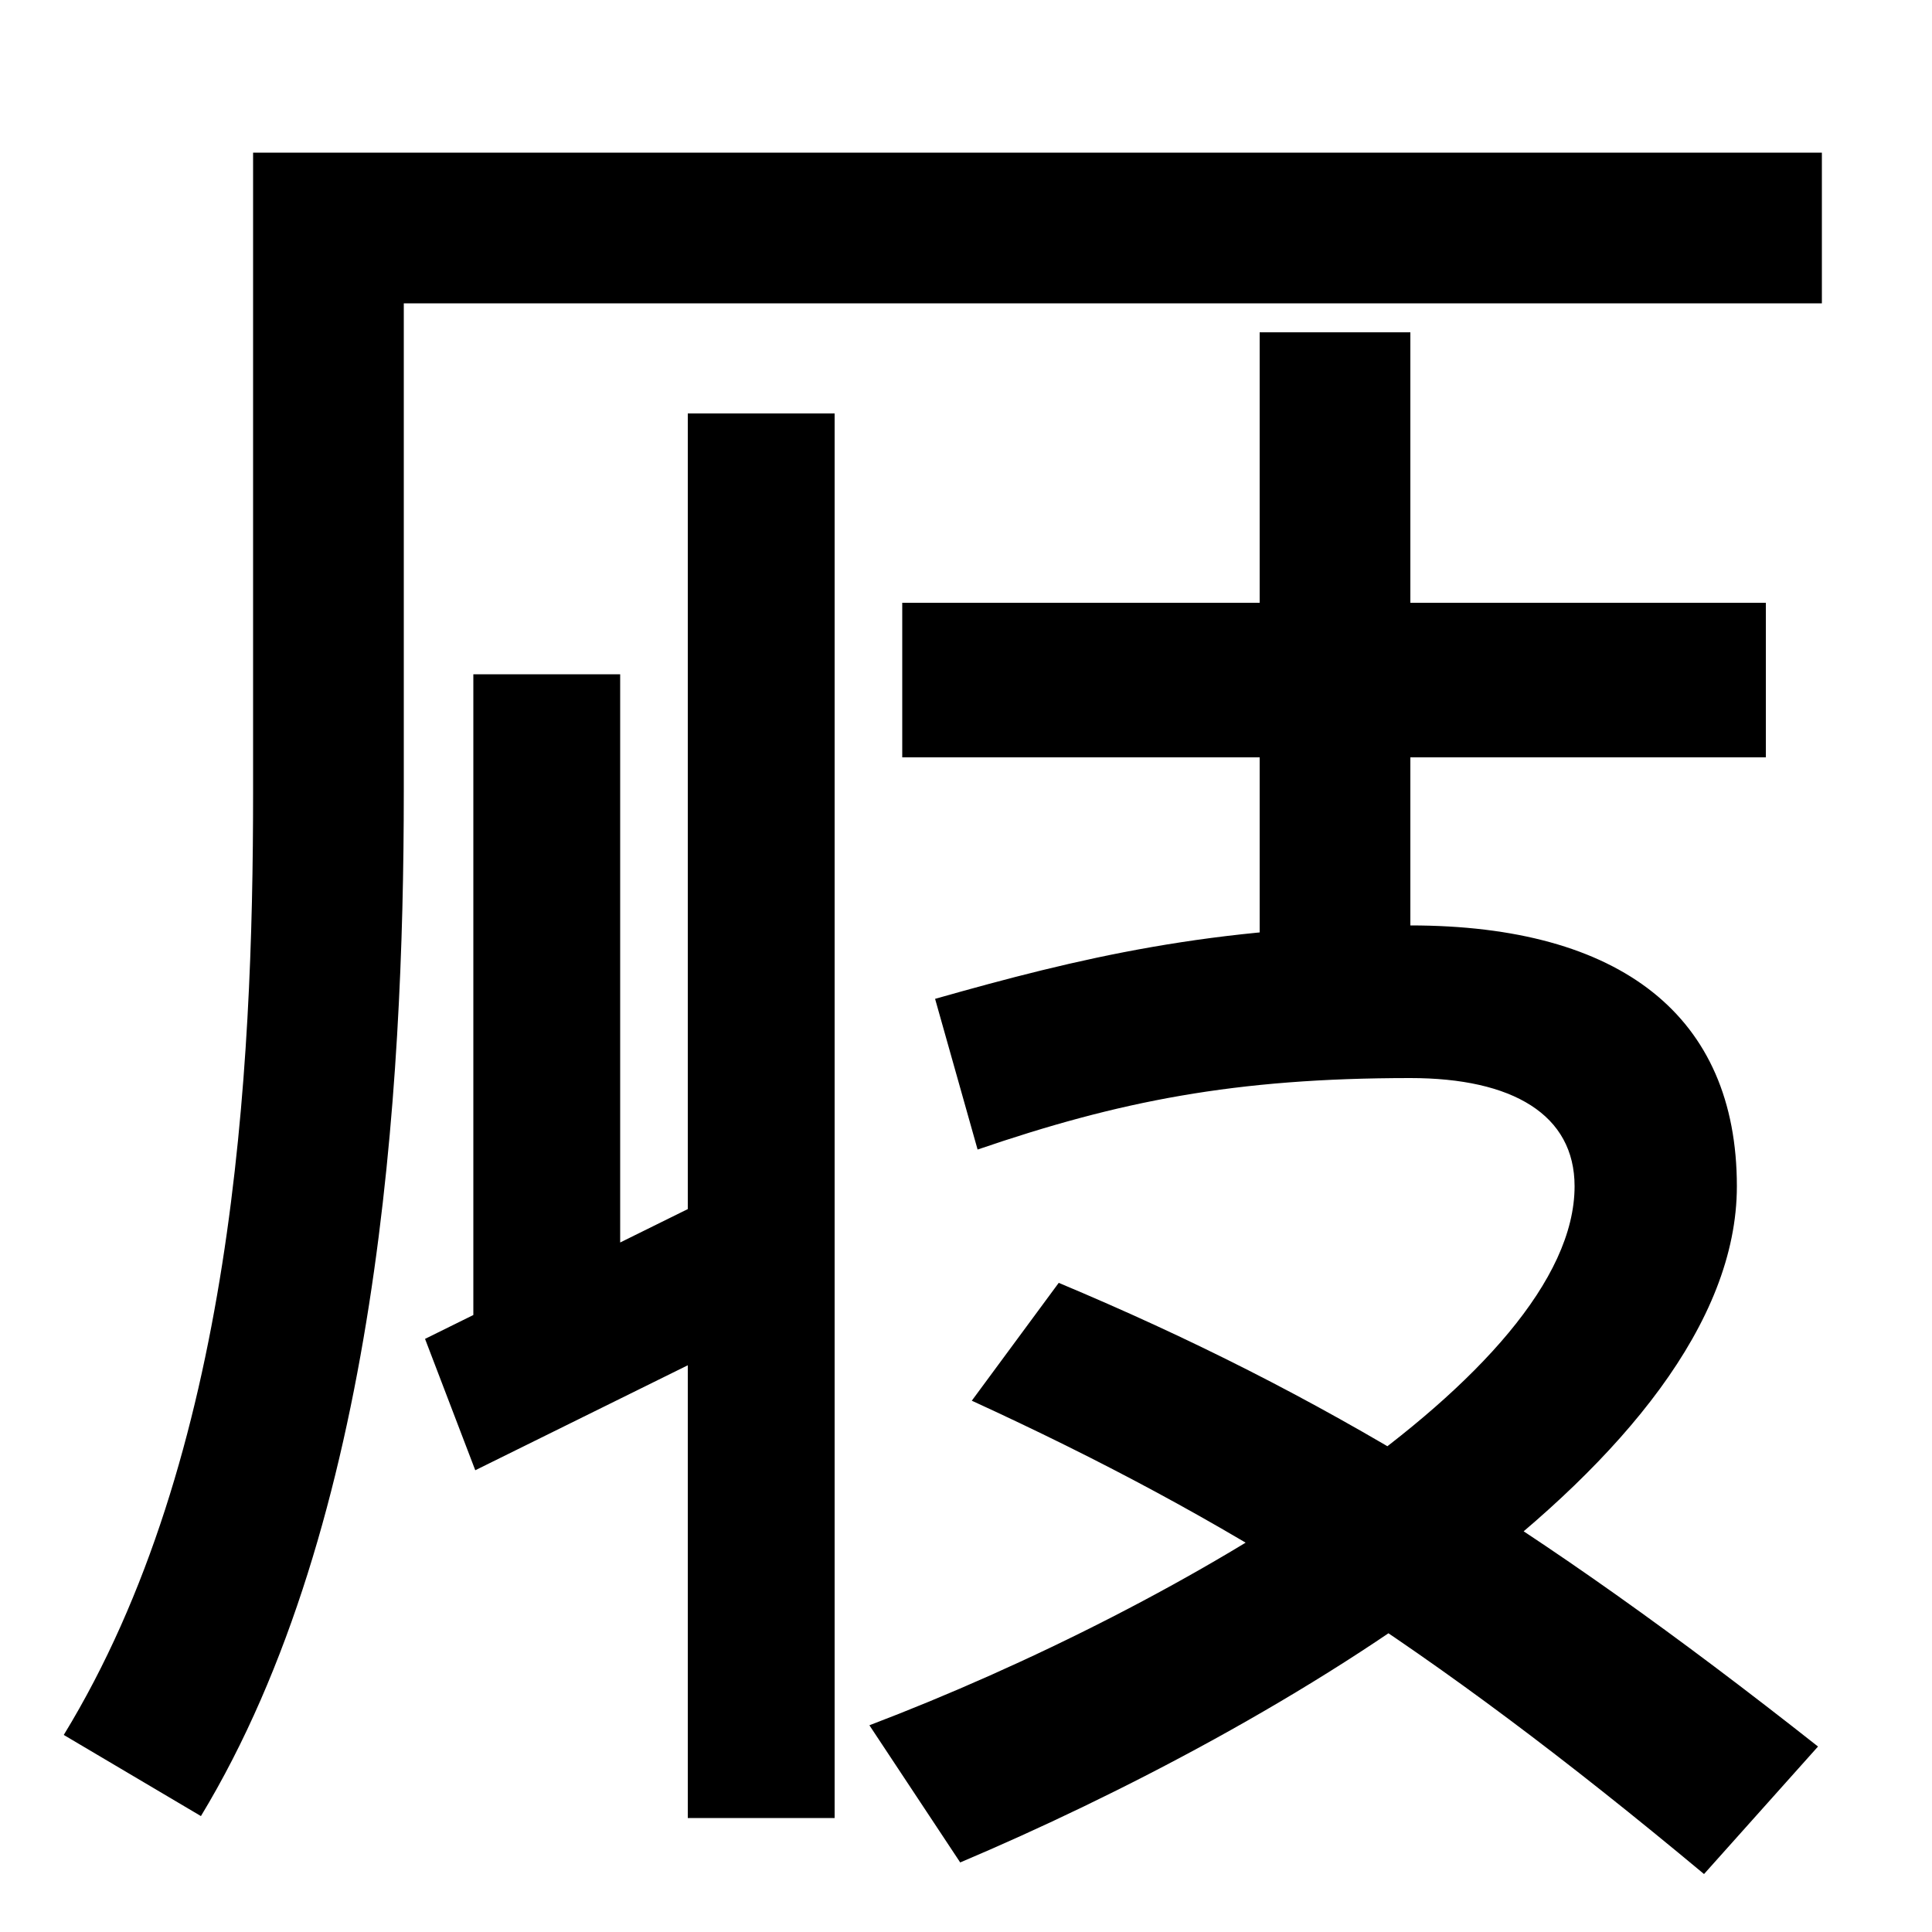
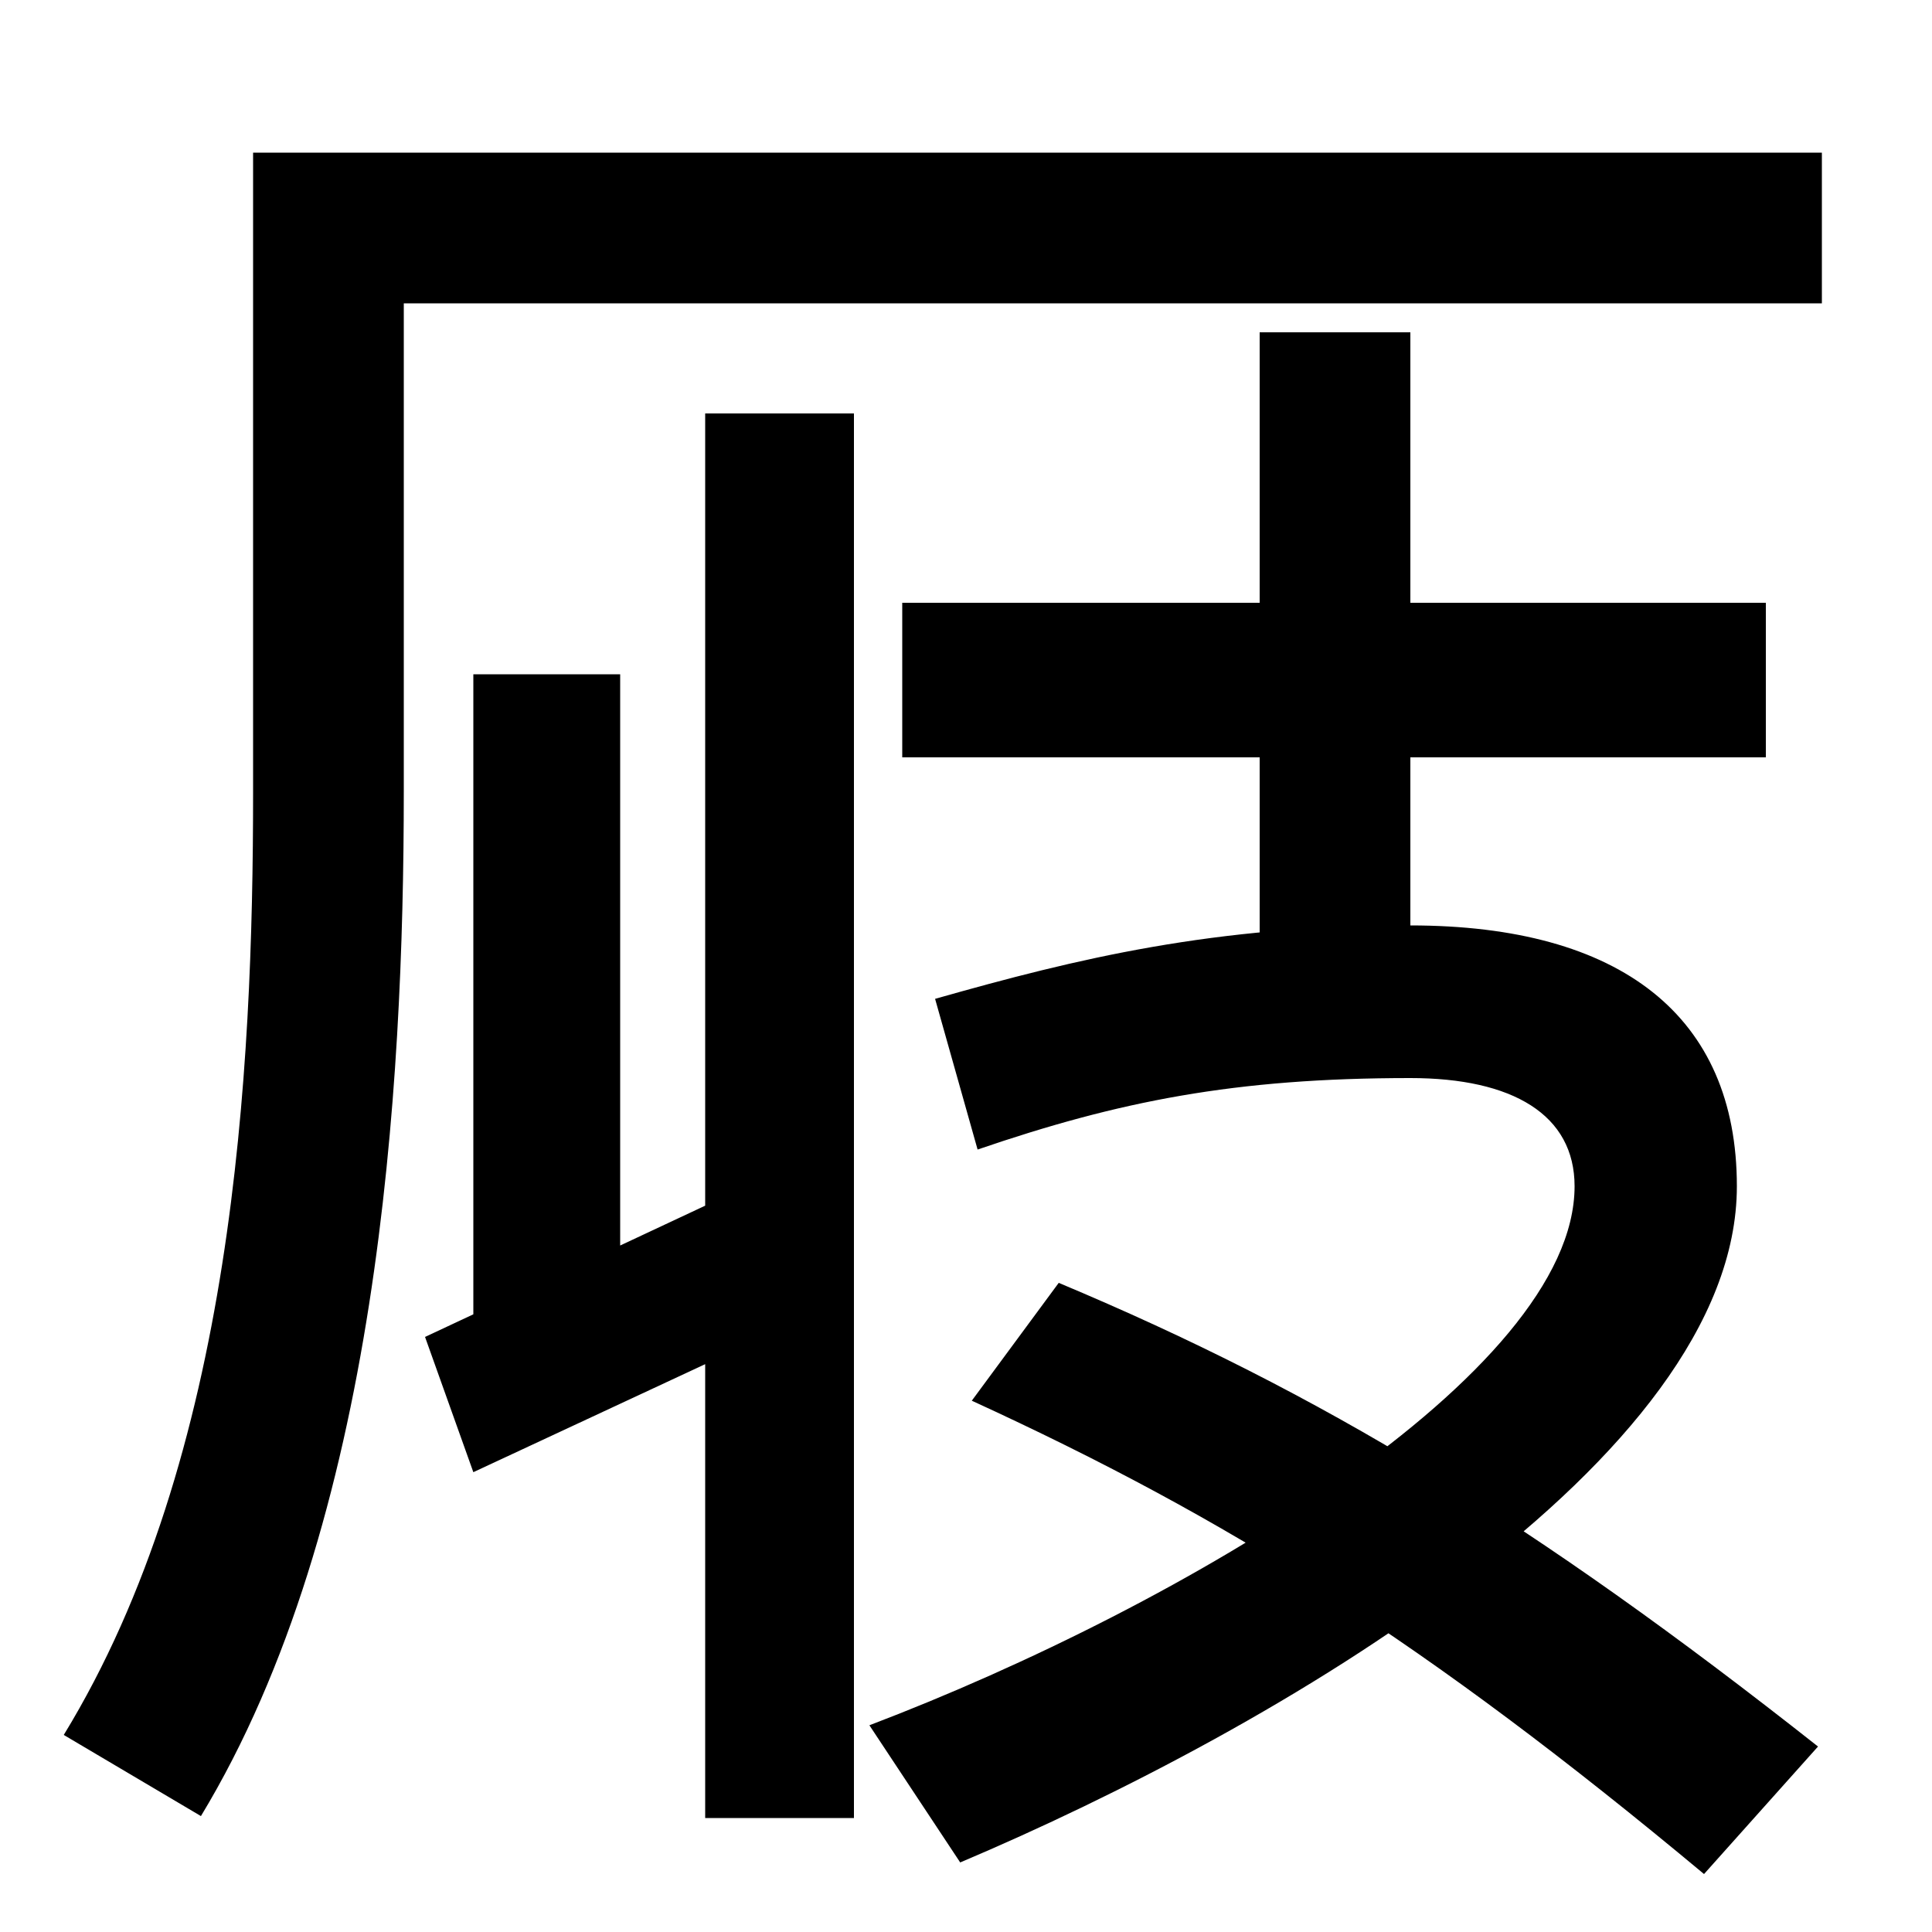
<svg xmlns="http://www.w3.org/2000/svg" width="1000" height="1000">
-   <path d="M943 801H131V470C131 325 121 126 33 -18L104 -60C196 92 209 317 209 470V723H943ZM356 666V-61H432V666ZM245 531V162H321V531ZM220 187 246 119 412 201 386 269ZM467 568V488H914V568ZM652 708V375H730V708ZM450 -13 497 -84C660 -15 899 124 899 266C899 354 839 401 730 401C628 401 558 384 484 363L506 285C579 310 639 322 730 322C783 322 815 303 815 266C815 169 613 49 450 -13ZM882 -90 941 -24C794 92 684 159 548 216L503 155C636 94 738 30 882 -90Z" transform="translate(0, 880) scale(1,-1)" />
+   <path d="M943 801H131V470C131 325 121 126 33 -18L104 -60C196 92 209 317 209 470V723H943ZM365 666V-61H442V666ZM245 531V162H321V531ZM220 188 245 118 421 200 395 270ZM467 568V488H914V568ZM652 708V375H730V708ZM450 -13 497 -84C660 -15 899 124 899 266C899 354 839 401 730 401C628 401 558 384 484 363L506 285C579 310 639 322 730 322C783 322 815 303 815 266C815 169 613 49 450 -13ZM882 -90 941 -24C794 92 684 159 548 216L503 155C636 94 738 30 882 -90Z" transform="translate(0, 880) scale(1,-1)" />
</svg>
